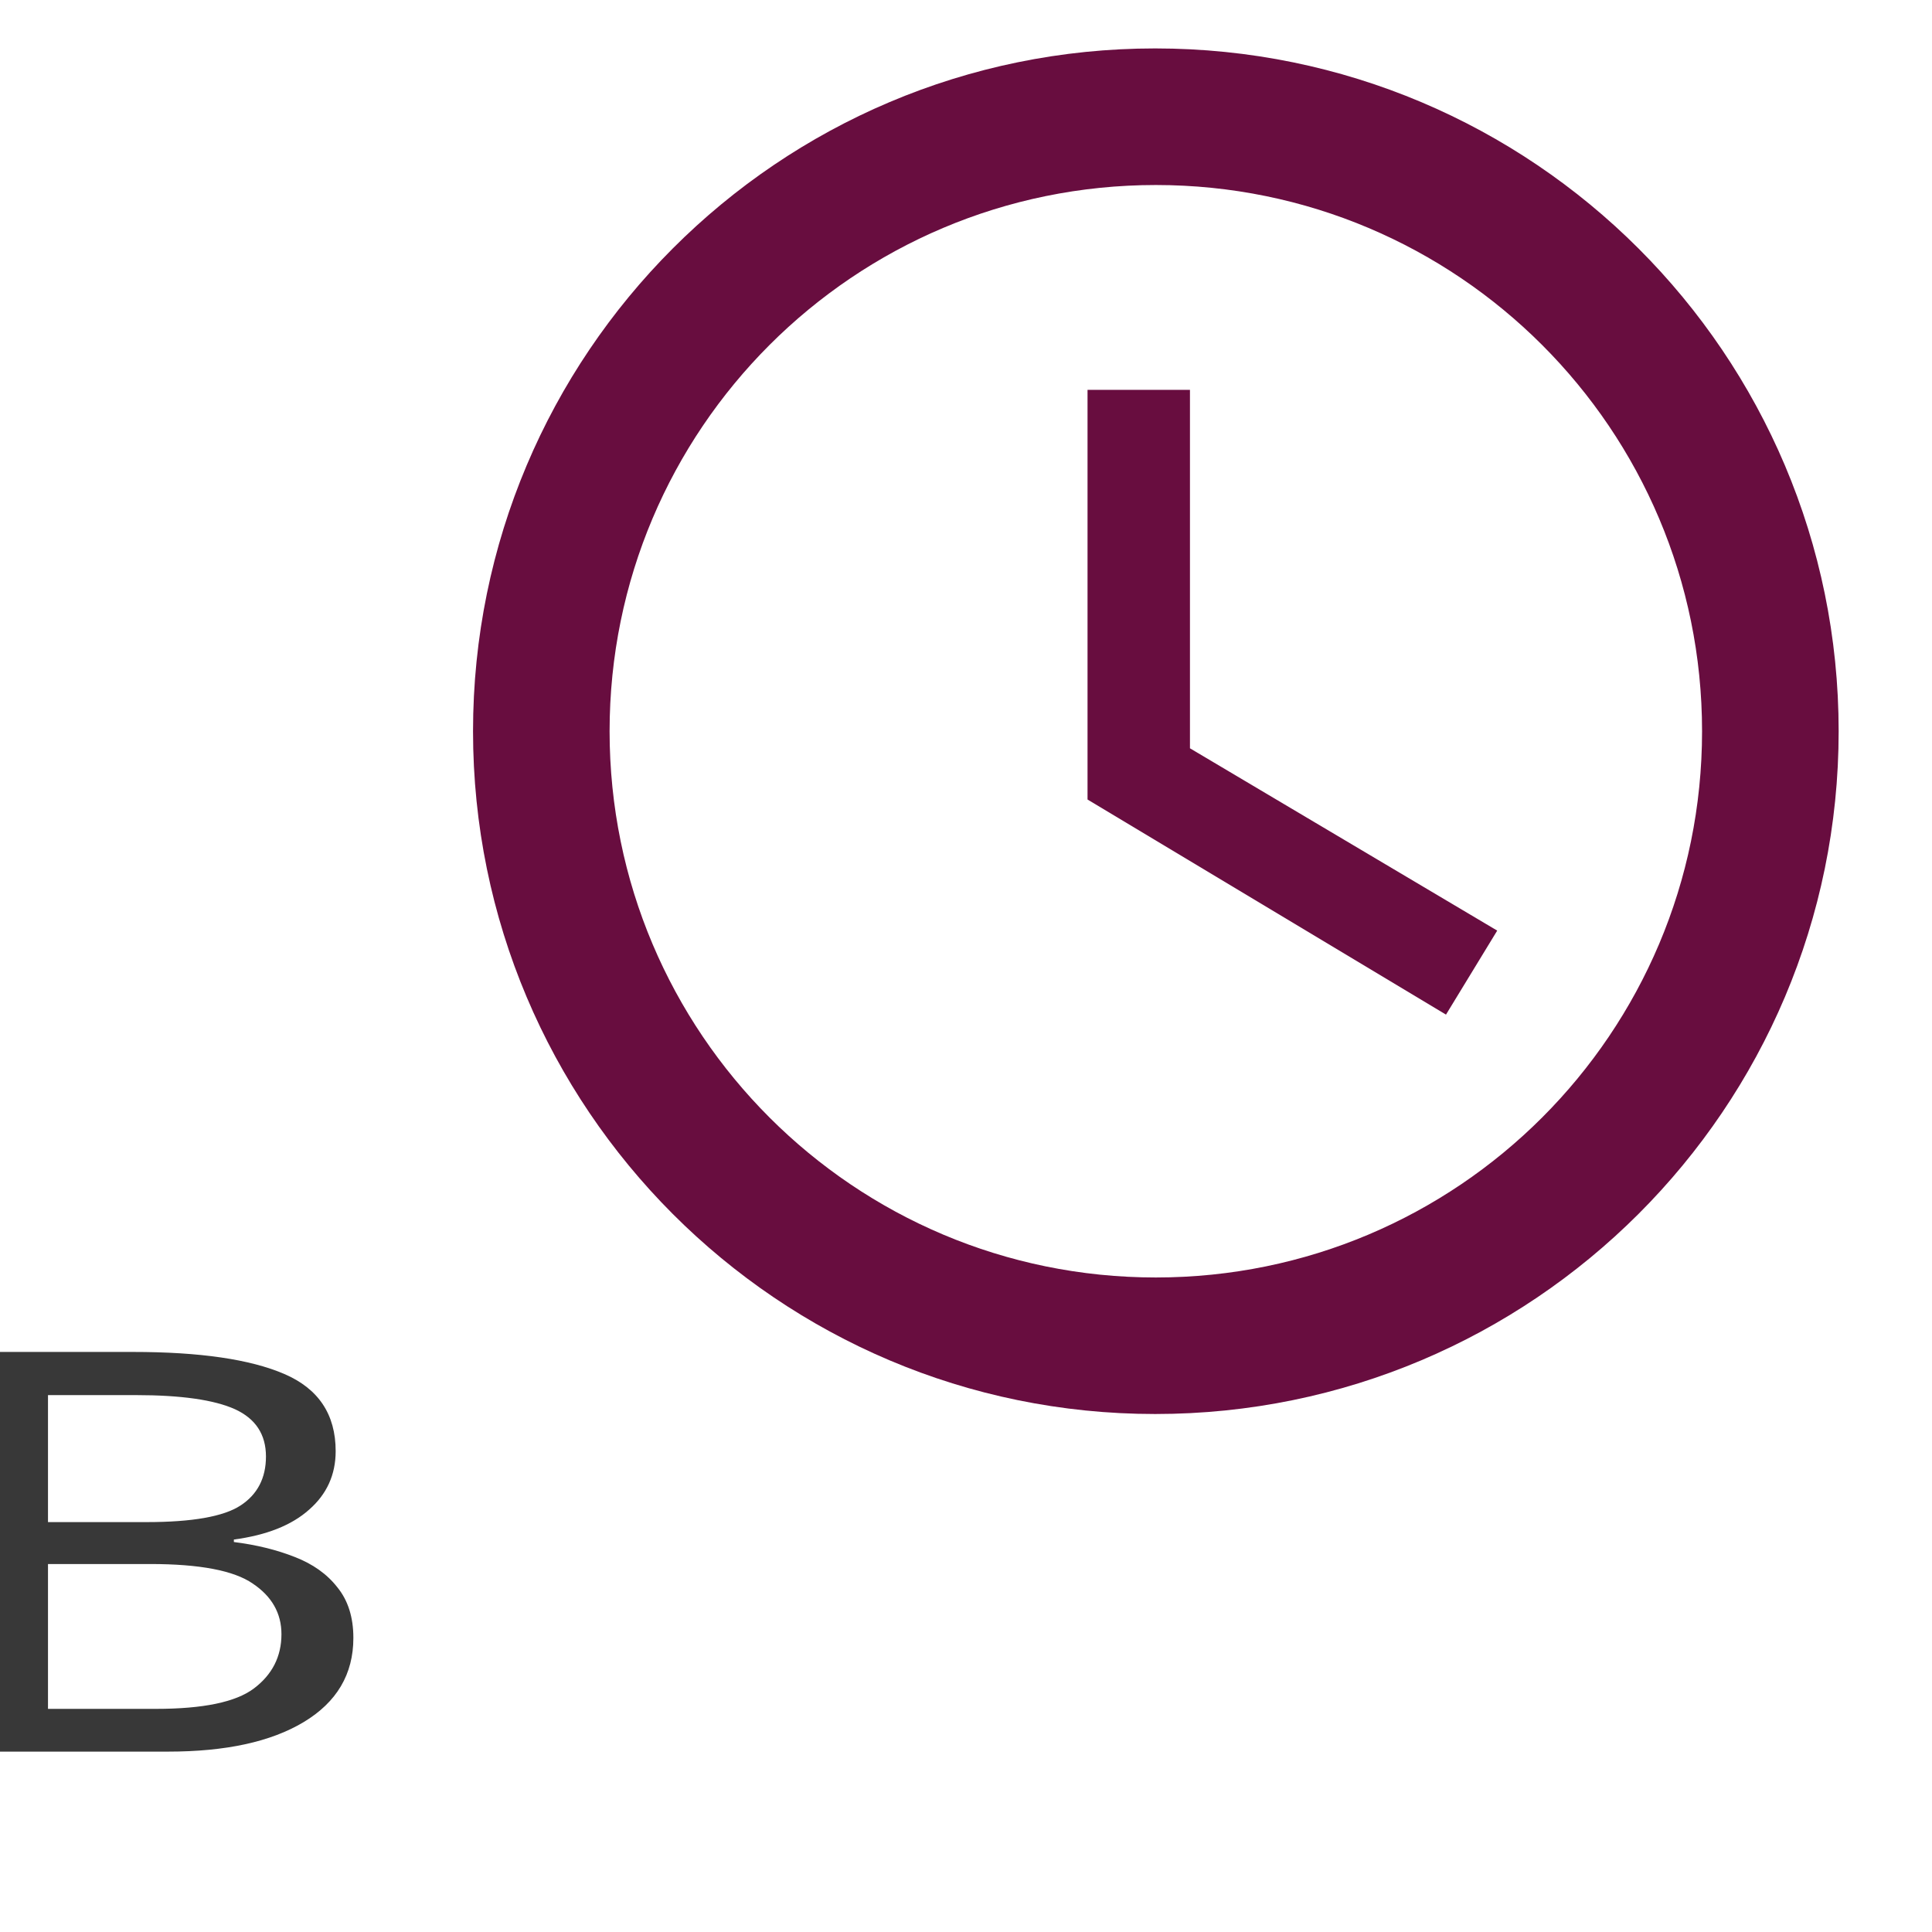
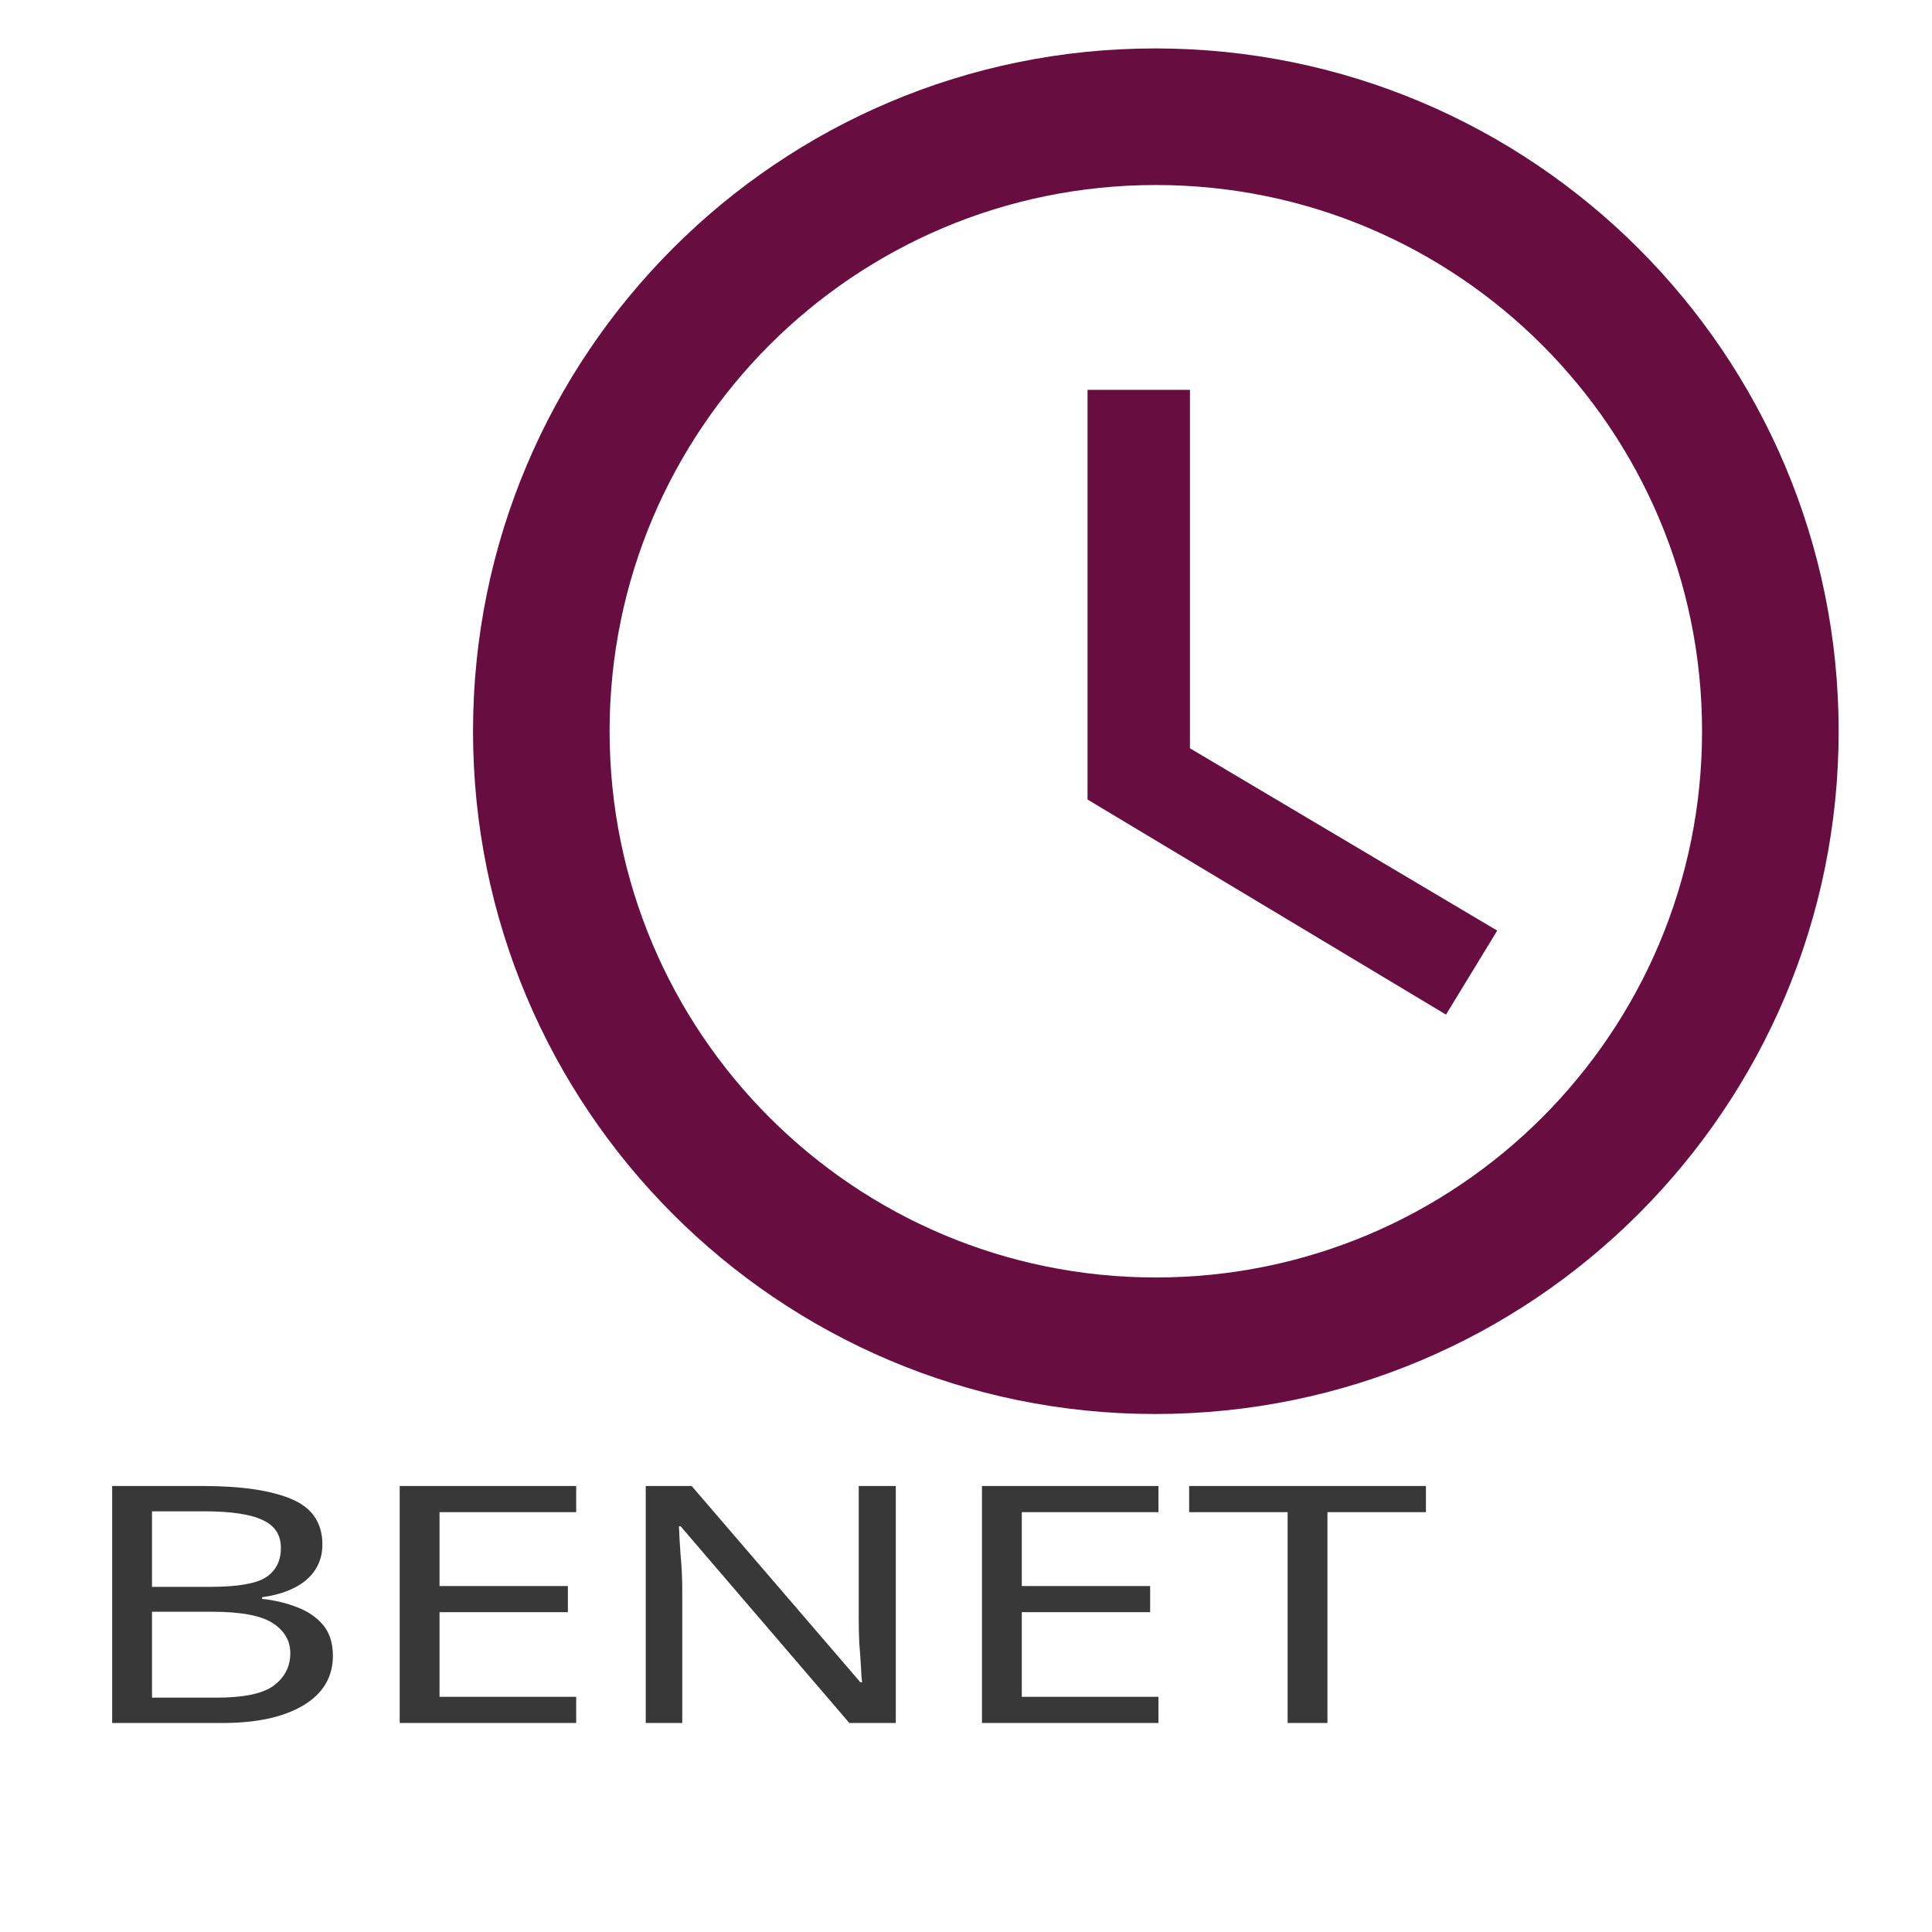
<svg xmlns="http://www.w3.org/2000/svg" height="63" viewBox="0 0 63 63" width="63" version="1.1" id="svg8">
  <defs id="defs12" />
  <path d="M -2.839,-4.129 H 65.664 V 64.374 H -2.839 Z" id="path2" style="fill:none;stroke-width:2.854" />
  <path d="m 37.668,1.579 c -12.291,0 -22.243,9.975 -22.243,22.265 0,12.291 9.953,22.265 22.243,22.265 12.313,0 22.288,-9.975 22.288,-22.265 0,-12.291 -9.975,-22.265 -22.288,-22.265 z m 0.022,40.078 c -9.841,0 -17.812,-7.971 -17.812,-17.812 0,-9.841 7.971,-17.812 17.812,-17.812 9.841,0 17.812,7.971 17.812,17.812 0,9.841 -7.971,17.812 -17.812,17.812 z" id="path4" style="fill:#680d3f;fill-opacity:1;stroke-width:2.227" />
  <path d="m 38.803,12.712 h -3.34 v 13.359 l 11.689,7.014 1.67,-2.739 -10.019,-5.945 z" id="path6" style="fill:#680d3f;fill-opacity:1;stroke-width:2.227" />
-   <text xml:space="preserve" style="font-style:normal;font-variant:normal;font-weight:normal;font-stretch:normal;font-size:21.084px;line-height:1.25;font-family:'Kristen ITC';-inkscape-font-specification:'Kristen ITC';text-align:center;letter-spacing:0px;word-spacing:0px;text-anchor:middle;fill:#383838;fill-opacity:1;stroke:none;stroke-width:1.581" x="12.492" y="65.947" id="text816" transform="scale(1.154548,0.86614)">
-     <tspan id="tspan814" x="12.492" y="65.947" style="fill:#383838;fill-opacity:1;stroke-width:1.581">B</tspan>
+   <text xml:space="preserve" style="font-style:normal;font-variant:normal;font-weight:normal;font-stretch:normal;font-size:12.495px;line-height:1.25;font-family:'Kristen ITC';-inkscape-font-specification:'Kristen ITC';text-align:center;letter-spacing:0px;word-spacing:0px;text-anchor:middle;fill:#383838;fill-opacity:1;stroke:none;stroke-width:0.937" x="26.053" y="64.868" id="text816" transform="scale(1.154548,0.86614)">
+     <tspan id="tspan814" x="26.053" y="64.868" style="fill:#383838;fill-opacity:1;stroke-width:0.937">BENET</tspan>
  </text>
</svg>
